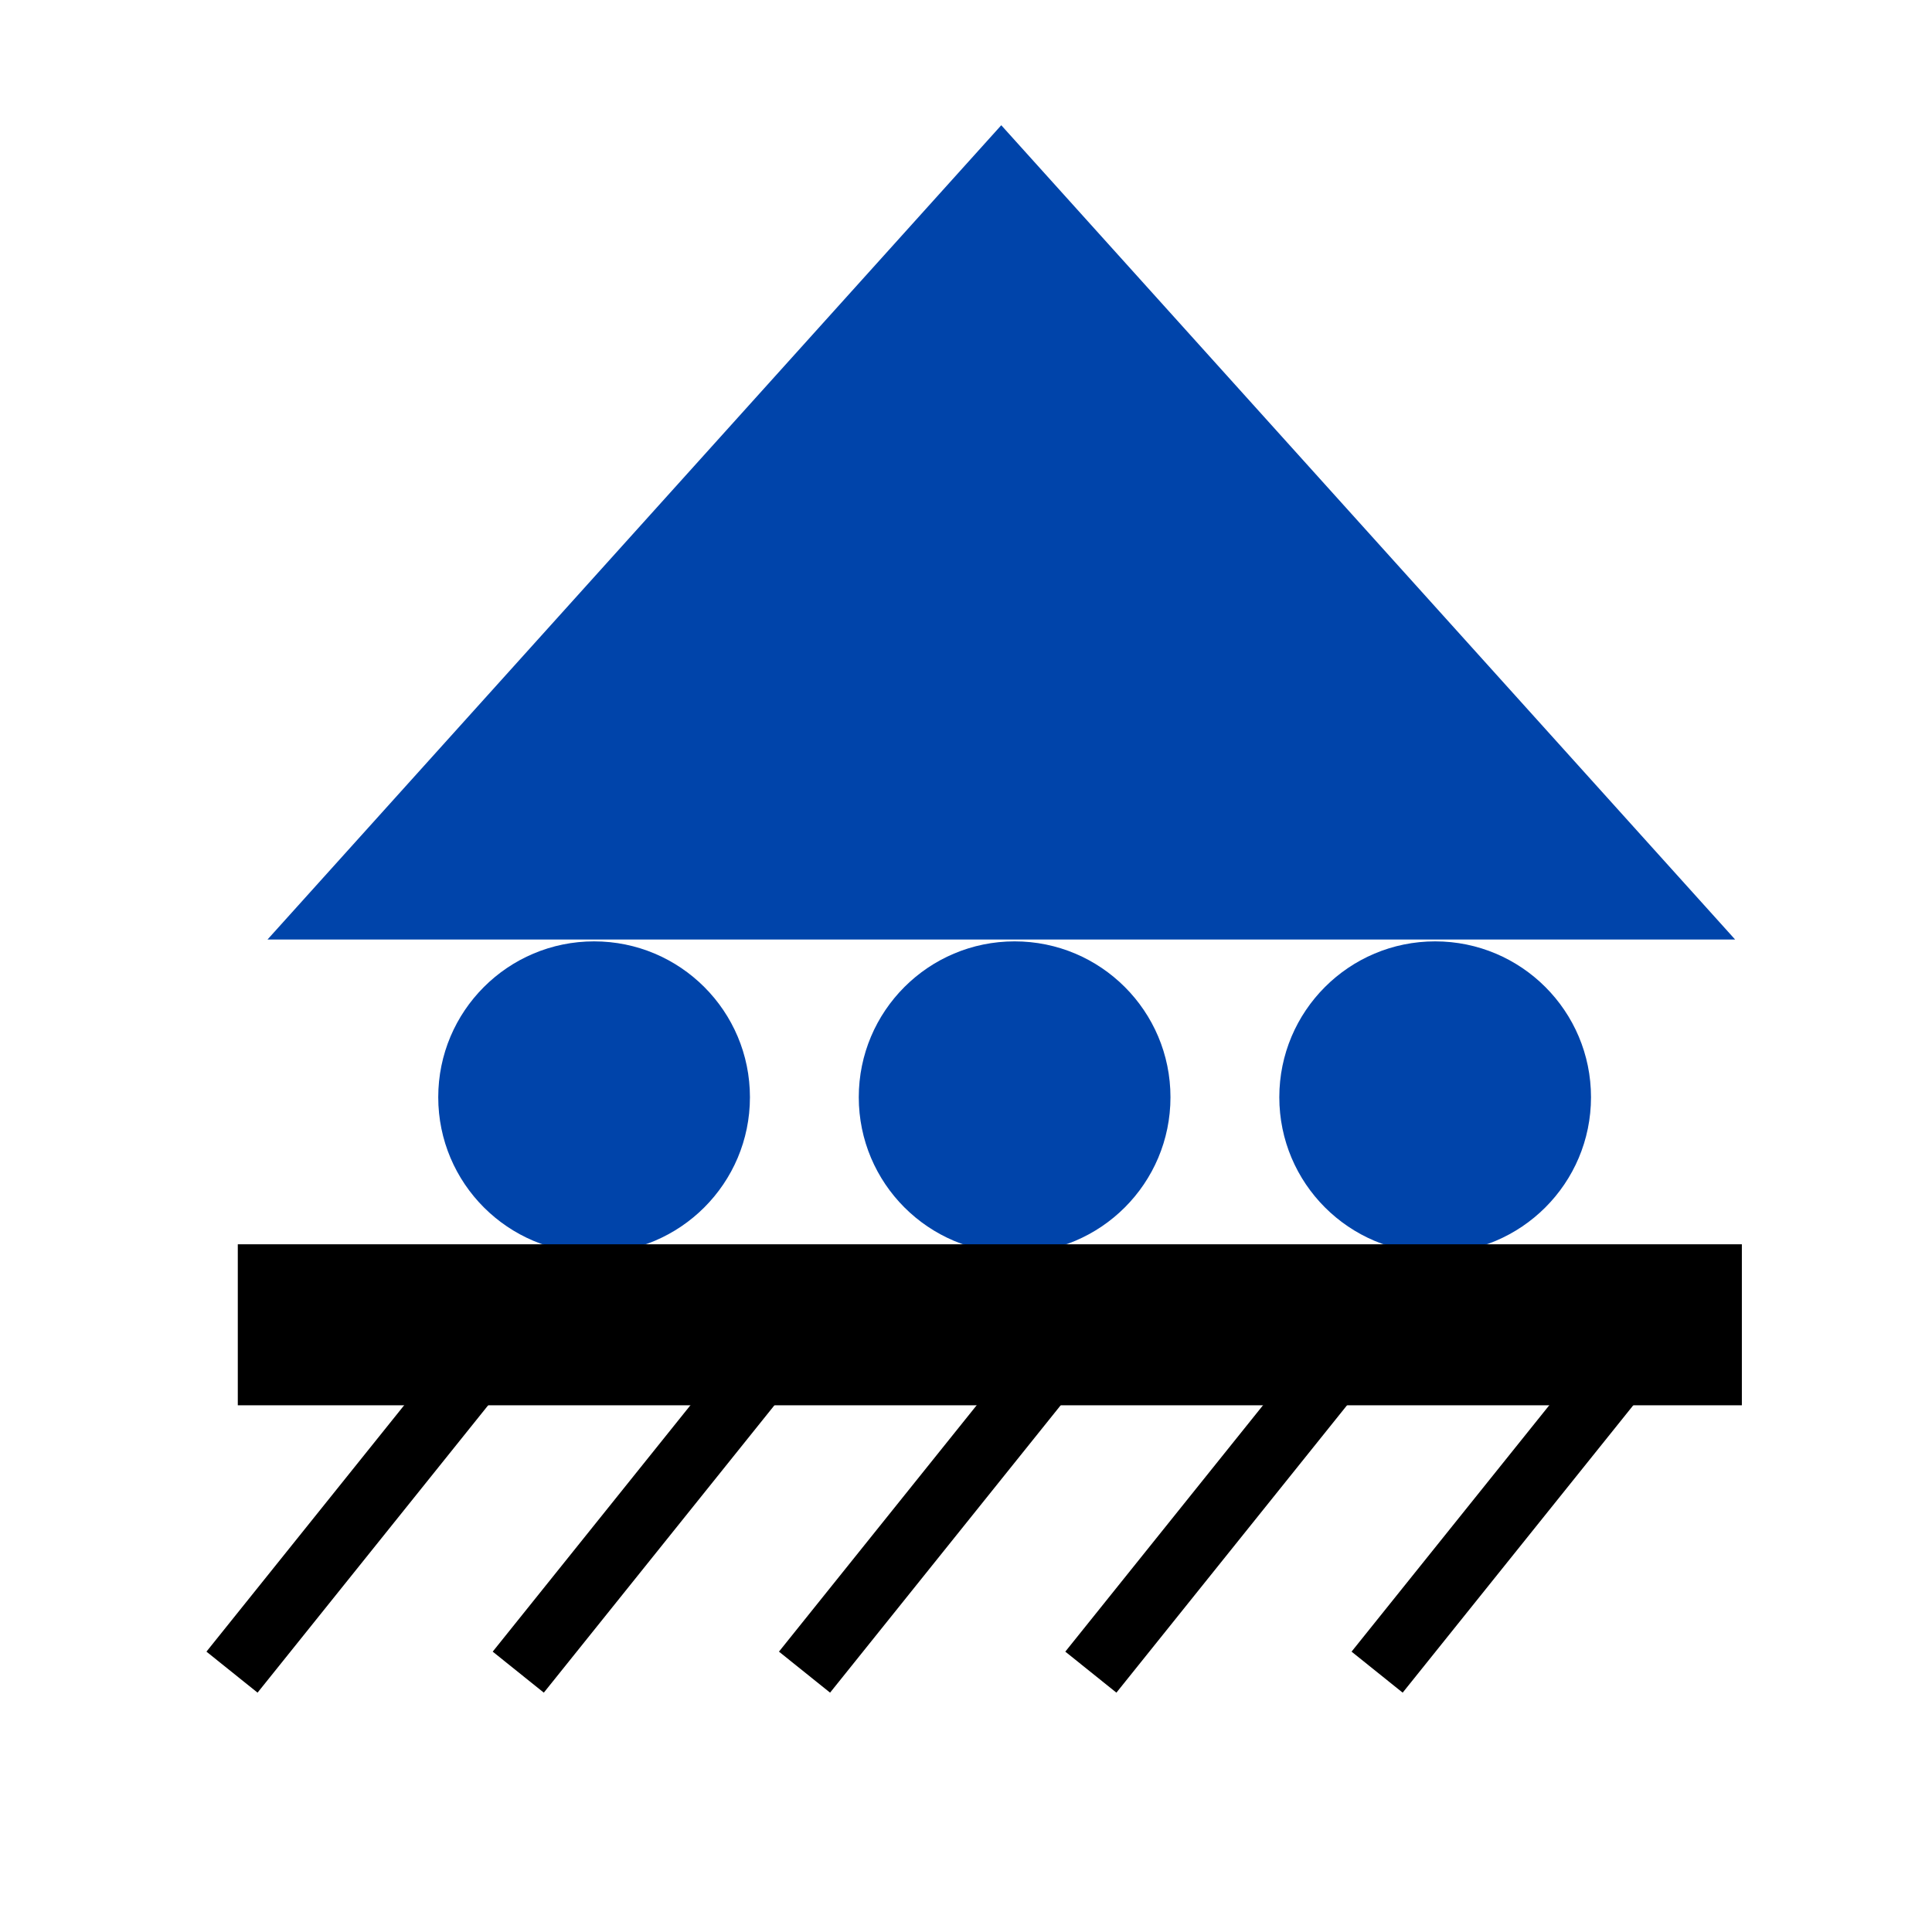
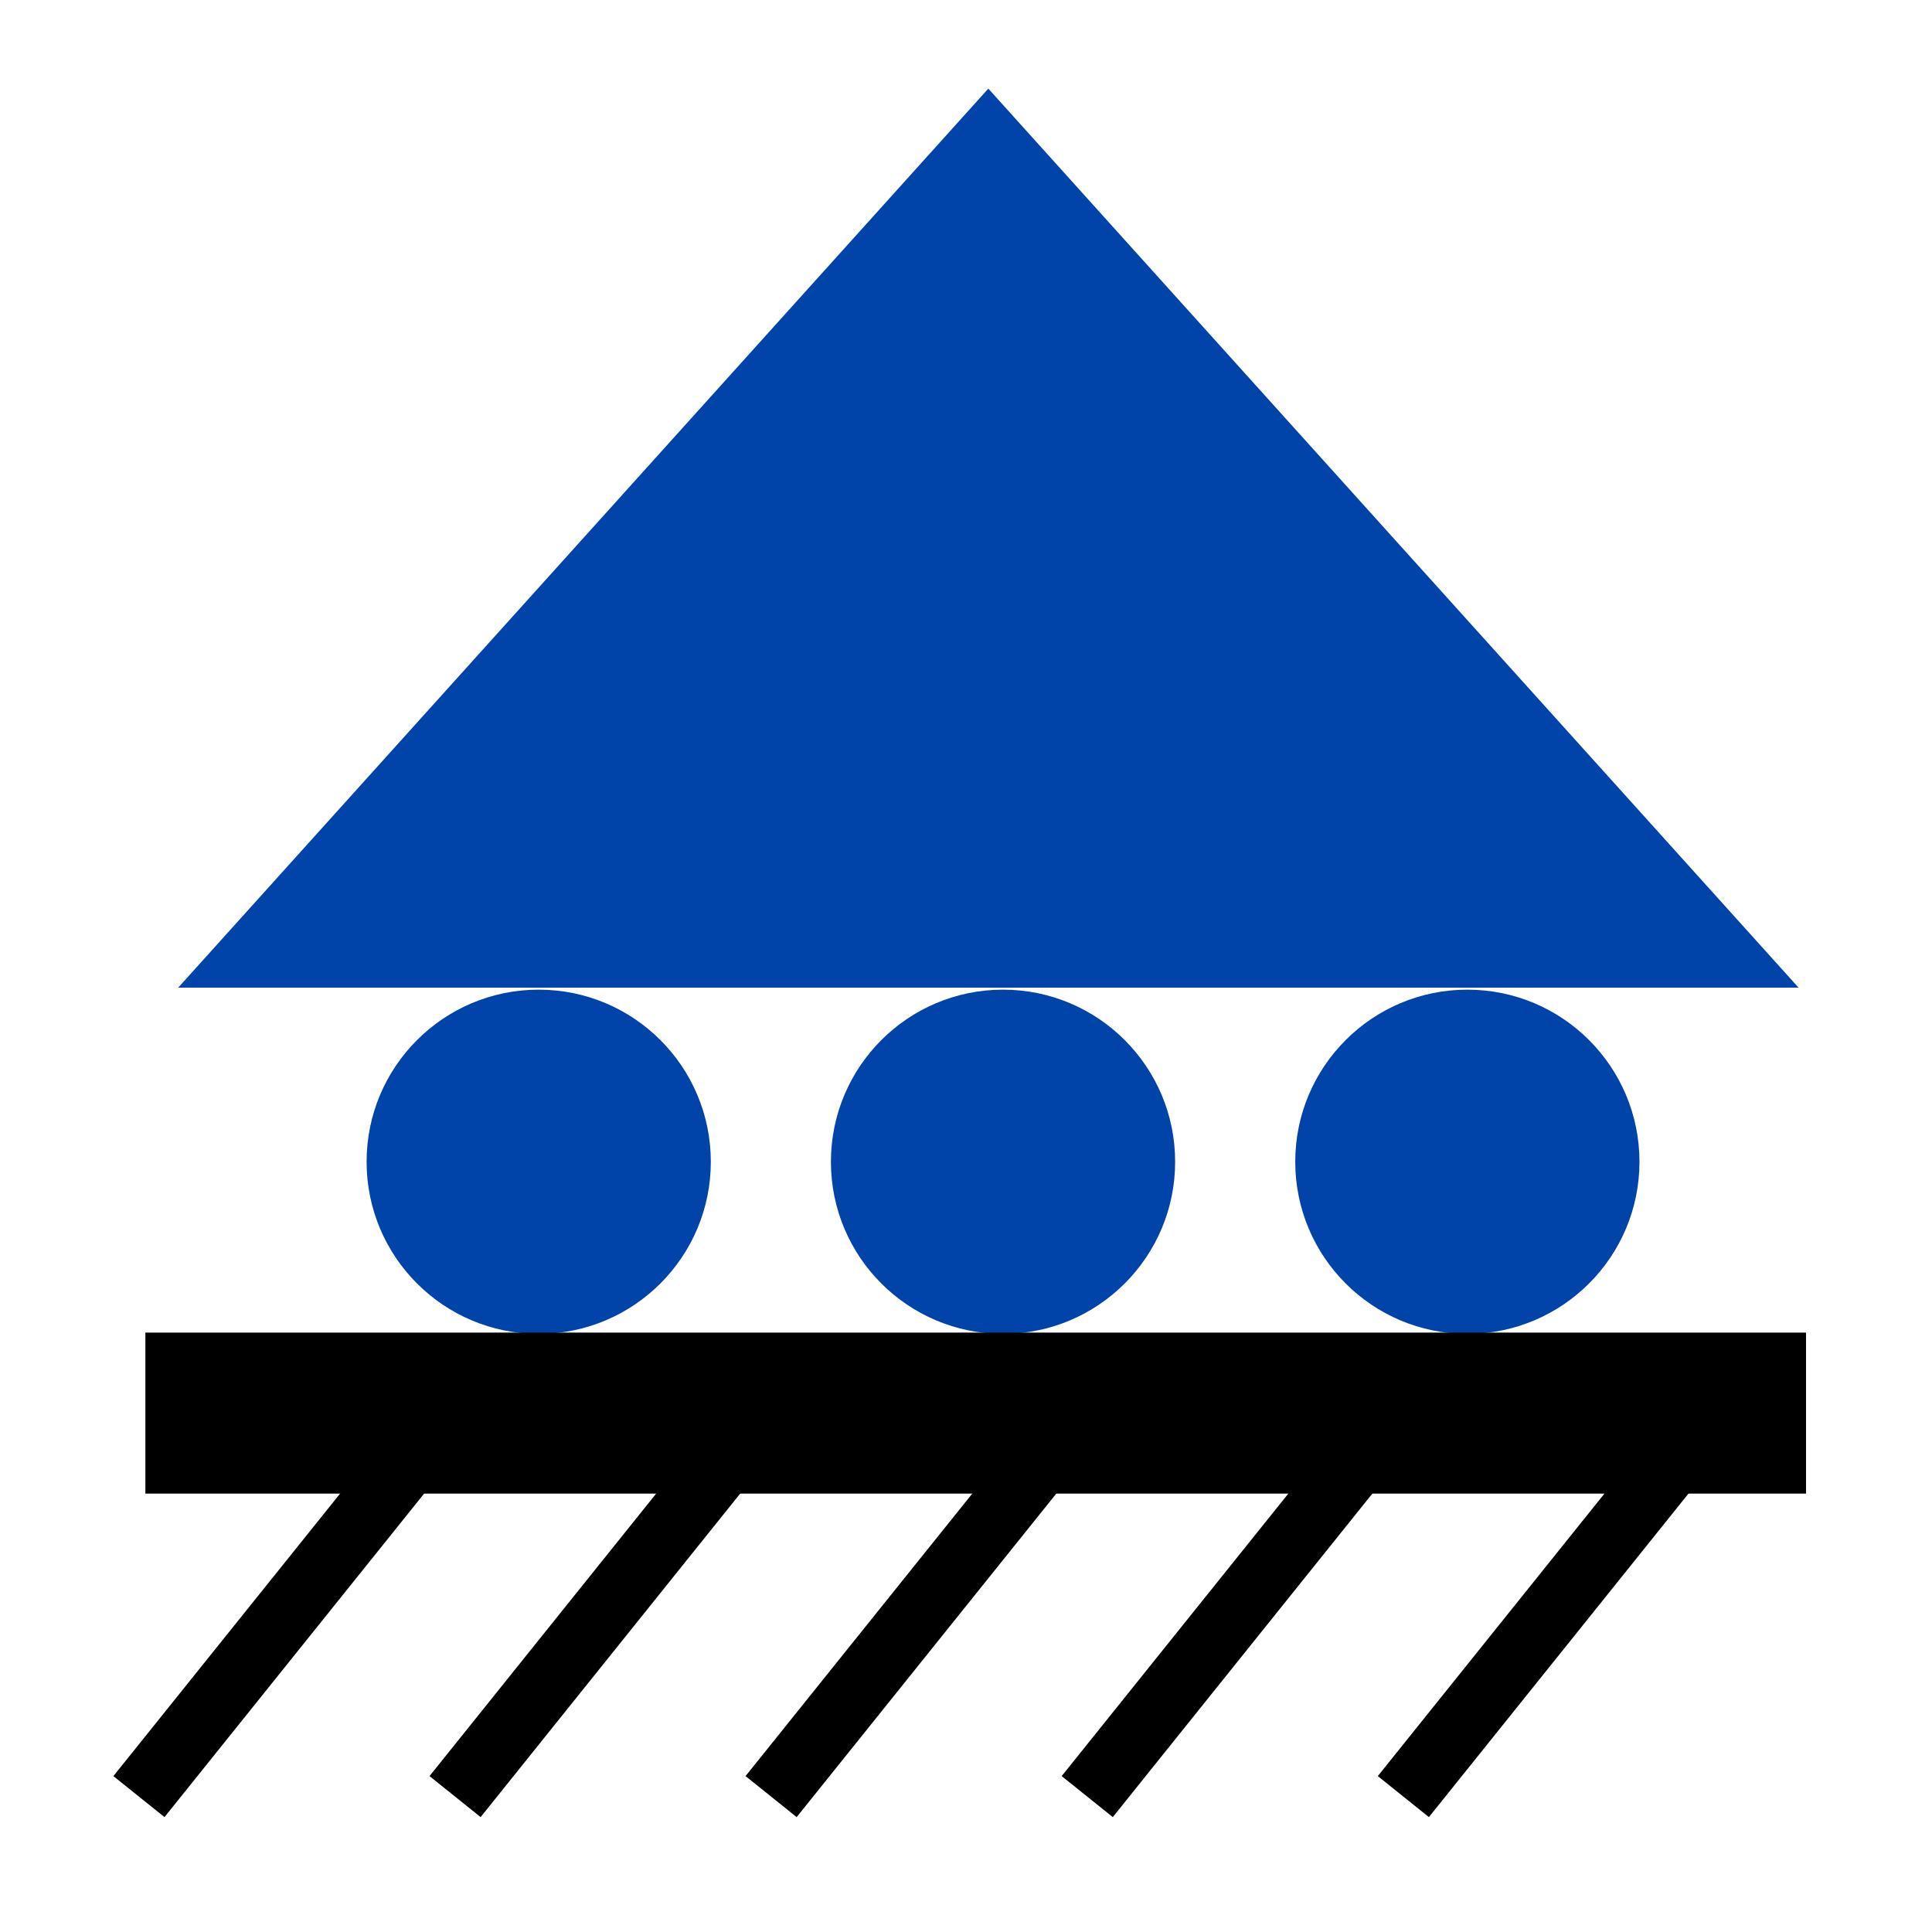
<svg xmlns="http://www.w3.org/2000/svg" xmlns:xlink="http://www.w3.org/1999/xlink" width="24" height="24" id="svg2985" version="1.1">
  <defs id="defs2987">
-     <marker orient="auto" refY="0.0" refX="0.0" id="Arrow2Send" style="overflow:visible;">
-       <path id="path4182" style="fill-rule:evenodd;stroke-width:0.625;stroke-linejoin:round;stroke:#f20000;stroke-opacity:1;fill:#ff0000;fill-opacity:1" d="M 8.719,4.034 L -2.207,0.016 L 8.719,-4.002 C 6.973,-1.63 6.983,1.616 8.719,4.034 z " transform="scale(0.3) rotate(180) translate(-2.3,0)" />
+     <marker orient="auto" refY="0" refX="0" id="Arrow2Send" style="overflow:visible">
+       <path id="path4182" style="fill:#ff0000;fill-opacity:1;fill-rule:evenodd;stroke:#f20000;stroke-width:0.625;stroke-linejoin:round;stroke-opacity:1" d="M 8.719,4.034 -2.207,0.016 8.719,-4.002 c -1.745,2.372 -1.735,5.617 -6e-7,8.035 z" transform="matrix(-0.3,0,0,-0.3,0.69,0)" />
    </marker>
-     <marker orient="auto" refY="0.0" refX="0.0" id="Arrow1Send" style="overflow:visible;">
-       <path id="path4164" d="M 0.0,0.0 L 5.0,-5.0 L -12.5,0.0 L 5.0,5.0 L 0.0,0.0 z " style="fill-rule:evenodd;stroke:#000000;stroke-width:1pt;stroke-opacity:1;fill:#000000;fill-opacity:1" transform="scale(0.2) rotate(180) translate(6,0)" />
+     <marker orient="auto" refY="0" refX="0" id="Arrow1Send" style="overflow:visible">
+       <path id="path4164" d="M 0,0 5,-5 -12.5,0 5,5 Z" style="fill:#000000;fill-opacity:1;fill-rule:evenodd;stroke:#000000;stroke-width:1pt;stroke-opacity:1" transform="matrix(-0.2,0,0,-0.2,-1.2,0)" />
    </marker>
-     <marker orient="auto" refY="0.0" refX="0.0" id="Arrow1Lend" style="overflow:visible;">
-       <path id="path4152" d="M 0.0,0.0 L 5.0,-5.0 L -12.5,0.0 L 5.0,5.0 L 0.0,0.0 z " style="fill-rule:evenodd;stroke:#000000;stroke-width:1pt;stroke-opacity:1;fill:#000000;fill-opacity:1" transform="scale(0.8) rotate(180) translate(12.5,0)" />
+     <marker orient="auto" refY="0" refX="0" id="Arrow1Lend" style="overflow:visible">
+       <path id="path4152" d="M 0,0 5,-5 -12.5,0 5,5 Z" style="fill:#000000;fill-opacity:1;fill-rule:evenodd;stroke:#000000;stroke-width:1pt;stroke-opacity:1" transform="matrix(-0.8,0,0,-0.8,-10,0)" />
    </marker>
    <linearGradient id="linearGradient3810">
      <stop style="stop-color:#000000;stop-opacity:1;" offset="0" id="stop3812" />
      <stop style="stop-color:#000000;stop-opacity:0;" offset="1" id="stop3814" />
    </linearGradient>
    <linearGradient xlink:href="#linearGradient3810" id="linearGradient3816" x1="15.923" y1="16.075" x2="39.743" y2="16.325" gradientUnits="userSpaceOnUse" gradientTransform="matrix(0.7420635,0,0,0.7420635,0.1050288,8.074644)" />
  </defs>
  <g id="layer1" transform="translate(0,-8)">
-     <path style="opacity:1;fill:#0044aa;fill-opacity:1;stroke:none;stroke-width:0.873;stroke-linecap:butt;stroke-miterlimit:4;stroke-dasharray:none;stroke-dashoffset:0;stroke-opacity:1" id="path4959" d="m 19.291,21.151 -14.189,0 7.094,-12.288 z" transform="matrix(1.284849,0,0,0.8231635,-3.231963,2.260035)" />
-     <circle style="opacity:1;fill:#0044aa;fill-opacity:1;stroke:none;stroke-width:0.5;stroke-linecap:butt;stroke-miterlimit:4;stroke-dasharray:none;stroke-dashoffset:0;stroke-opacity:1" id="path4165" cx="12.604" cy="21.63" r="1.936" />
-     <circle style="opacity:1;fill:#0044aa;fill-opacity:1;stroke:none;stroke-width:0.5;stroke-linecap:butt;stroke-miterlimit:4;stroke-dasharray:none;stroke-dashoffset:0;stroke-opacity:1" id="path4165-2" cx="17.828" cy="21.63" r="1.936" />
-     <circle style="opacity:1;fill:#0044aa;fill-opacity:1;stroke:none;stroke-width:0.5;stroke-linecap:butt;stroke-miterlimit:4;stroke-dasharray:none;stroke-dashoffset:0;stroke-opacity:1" id="path4165-26" cx="7.38" cy="21.63" r="1.936" />
-     <path style="fill:none;fill-rule:evenodd;stroke:#000000;stroke-width:2;stroke-linecap:butt;stroke-linejoin:miter;stroke-miterlimit:4;stroke-dasharray:none;stroke-opacity:1" d="m 2.954,24.457 18.684,0" id="path4188" />
-     <path style="fill:none;fill-rule:evenodd;stroke:#000000;stroke-width:0.814px;stroke-linecap:butt;stroke-linejoin:miter;stroke-opacity:1" d="M 2.882,28.772 6.132,24.722" id="path4190" />
-     <path style="fill:none;fill-rule:evenodd;stroke:#000000;stroke-width:0.814px;stroke-linecap:butt;stroke-linejoin:miter;stroke-opacity:1" d="M 6.438,28.772 9.688,24.722" id="path4190-7" />
-     <path style="fill:none;fill-rule:evenodd;stroke:#000000;stroke-width:0.814px;stroke-linecap:butt;stroke-linejoin:miter;stroke-opacity:1" d="M 9.994,28.772 13.244,24.722" id="path4190-6" />
-     <path style="fill:none;fill-rule:evenodd;stroke:#000000;stroke-width:0.814px;stroke-linecap:butt;stroke-linejoin:miter;stroke-opacity:1" d="m 17.107,28.772 3.25,-4.05" id="path4190-4" />
-     <path style="fill:none;fill-rule:evenodd;stroke:#000000;stroke-width:0.814px;stroke-linecap:butt;stroke-linejoin:miter;stroke-opacity:1" d="m 13.551,28.772 3.25,-4.05" id="path4190-8" />
+     <path style="opacity:1;fill:#0044aa;fill-opacity:1;stroke:none;stroke-width:0.79;stroke-linecap:butt;stroke-miterlimit:4;stroke-dasharray:none;stroke-dashoffset:0;stroke-opacity:1" id="path4959" d="m 19.291,21.151 -14.189,0 7.094,-12.288 z" transform="matrix(1.418627,0,0,0.9088618,-5.024204,1.045559)" />
+     <ellipse style="opacity:1;fill:#0044aa;fill-opacity:1;stroke:none;stroke-width:0.5;stroke-linecap:butt;stroke-miterlimit:4;stroke-dasharray:none;stroke-dashoffset:0;stroke-opacity:1" id="path4165" cx="12.46" cy="22.432" rx="2.138" ry="2.138" />
+     <ellipse style="opacity:1;fill:#0044aa;fill-opacity:1;stroke:none;stroke-width:0.5;stroke-linecap:butt;stroke-miterlimit:4;stroke-dasharray:none;stroke-dashoffset:0;stroke-opacity:1" id="path4165-2" cx="18.228" cy="22.432" rx="2.138" ry="2.138" />
+     <ellipse style="opacity:1;fill:#0044aa;fill-opacity:1;stroke:none;stroke-width:0.5;stroke-linecap:butt;stroke-miterlimit:4;stroke-dasharray:none;stroke-dashoffset:0;stroke-opacity:1" id="path4165-26" cx="6.692" cy="22.432" rx="2.138" ry="2.138" />
+     <path style="fill:none;fill-rule:evenodd;stroke:#000000;stroke-width:2;stroke-linecap:butt;stroke-linejoin:miter;stroke-miterlimit:4;stroke-dasharray:none;stroke-opacity:1" d="M 1.806,25.554 H 22.435" id="path4188" />
+     <path style="fill:none;fill-rule:evenodd;stroke:#000000;stroke-width:0.814px;stroke-linecap:butt;stroke-linejoin:miter;stroke-opacity:1" d="M 1.726,30.318 5.315,25.846" id="path4190" />
+     <path style="fill:none;fill-rule:evenodd;stroke:#000000;stroke-width:0.814px;stroke-linecap:butt;stroke-linejoin:miter;stroke-opacity:1" d="M 5.653,30.318 9.241,25.846" id="path4190-7" />
+     <path style="fill:none;fill-rule:evenodd;stroke:#000000;stroke-width:0.814px;stroke-linecap:butt;stroke-linejoin:miter;stroke-opacity:1" d="M 9.579,30.318 13.168,25.846" id="path4190-6" />
+     <path style="fill:none;fill-rule:evenodd;stroke:#000000;stroke-width:0.814px;stroke-linecap:butt;stroke-linejoin:miter;stroke-opacity:1" d="m 17.433,30.318 3.588,-4.472" id="path4190-4" />
+     <path style="fill:none;fill-rule:evenodd;stroke:#000000;stroke-width:0.814px;stroke-linecap:butt;stroke-linejoin:miter;stroke-opacity:1" d="m 13.506,30.318 3.588,-4.472" id="path4190-8" />
  </g>
</svg>
